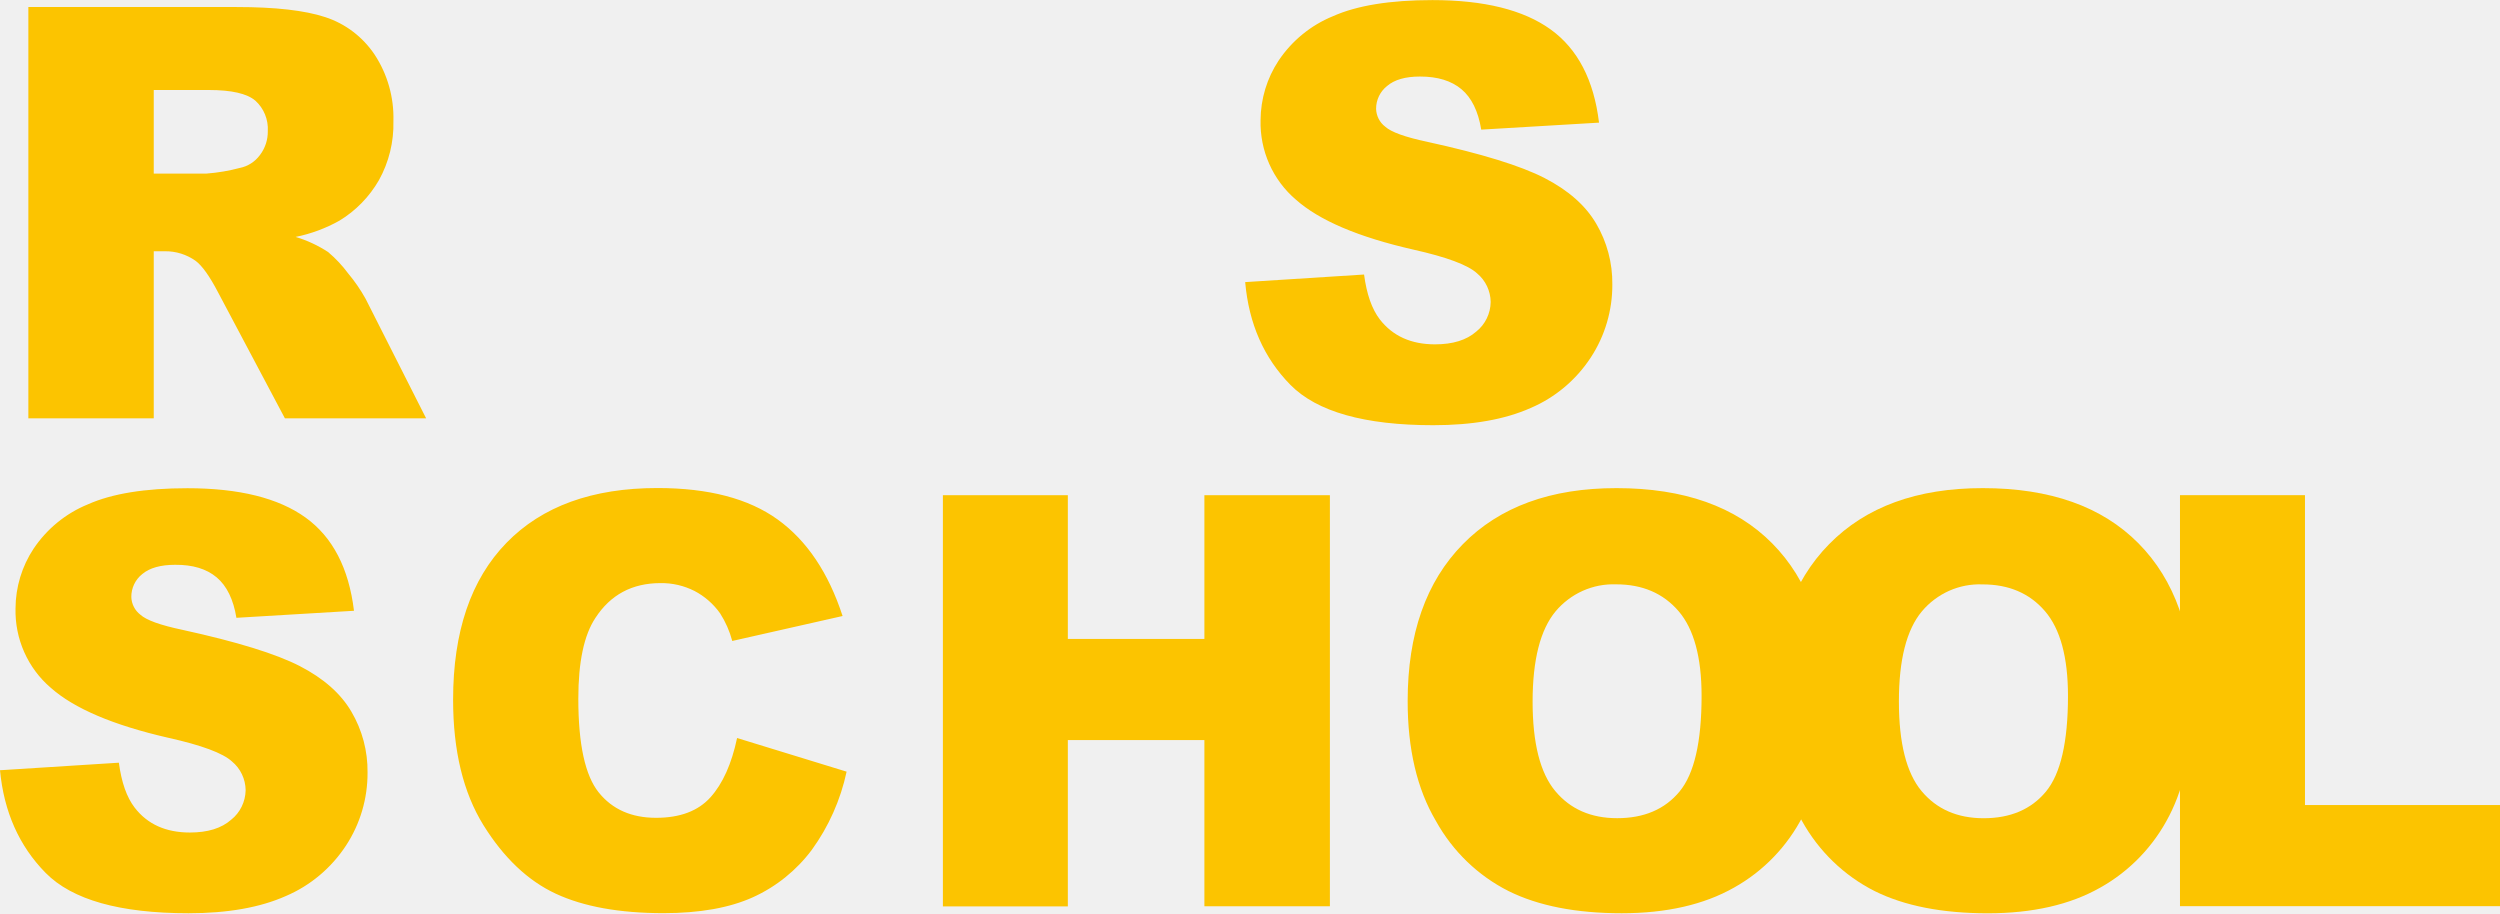
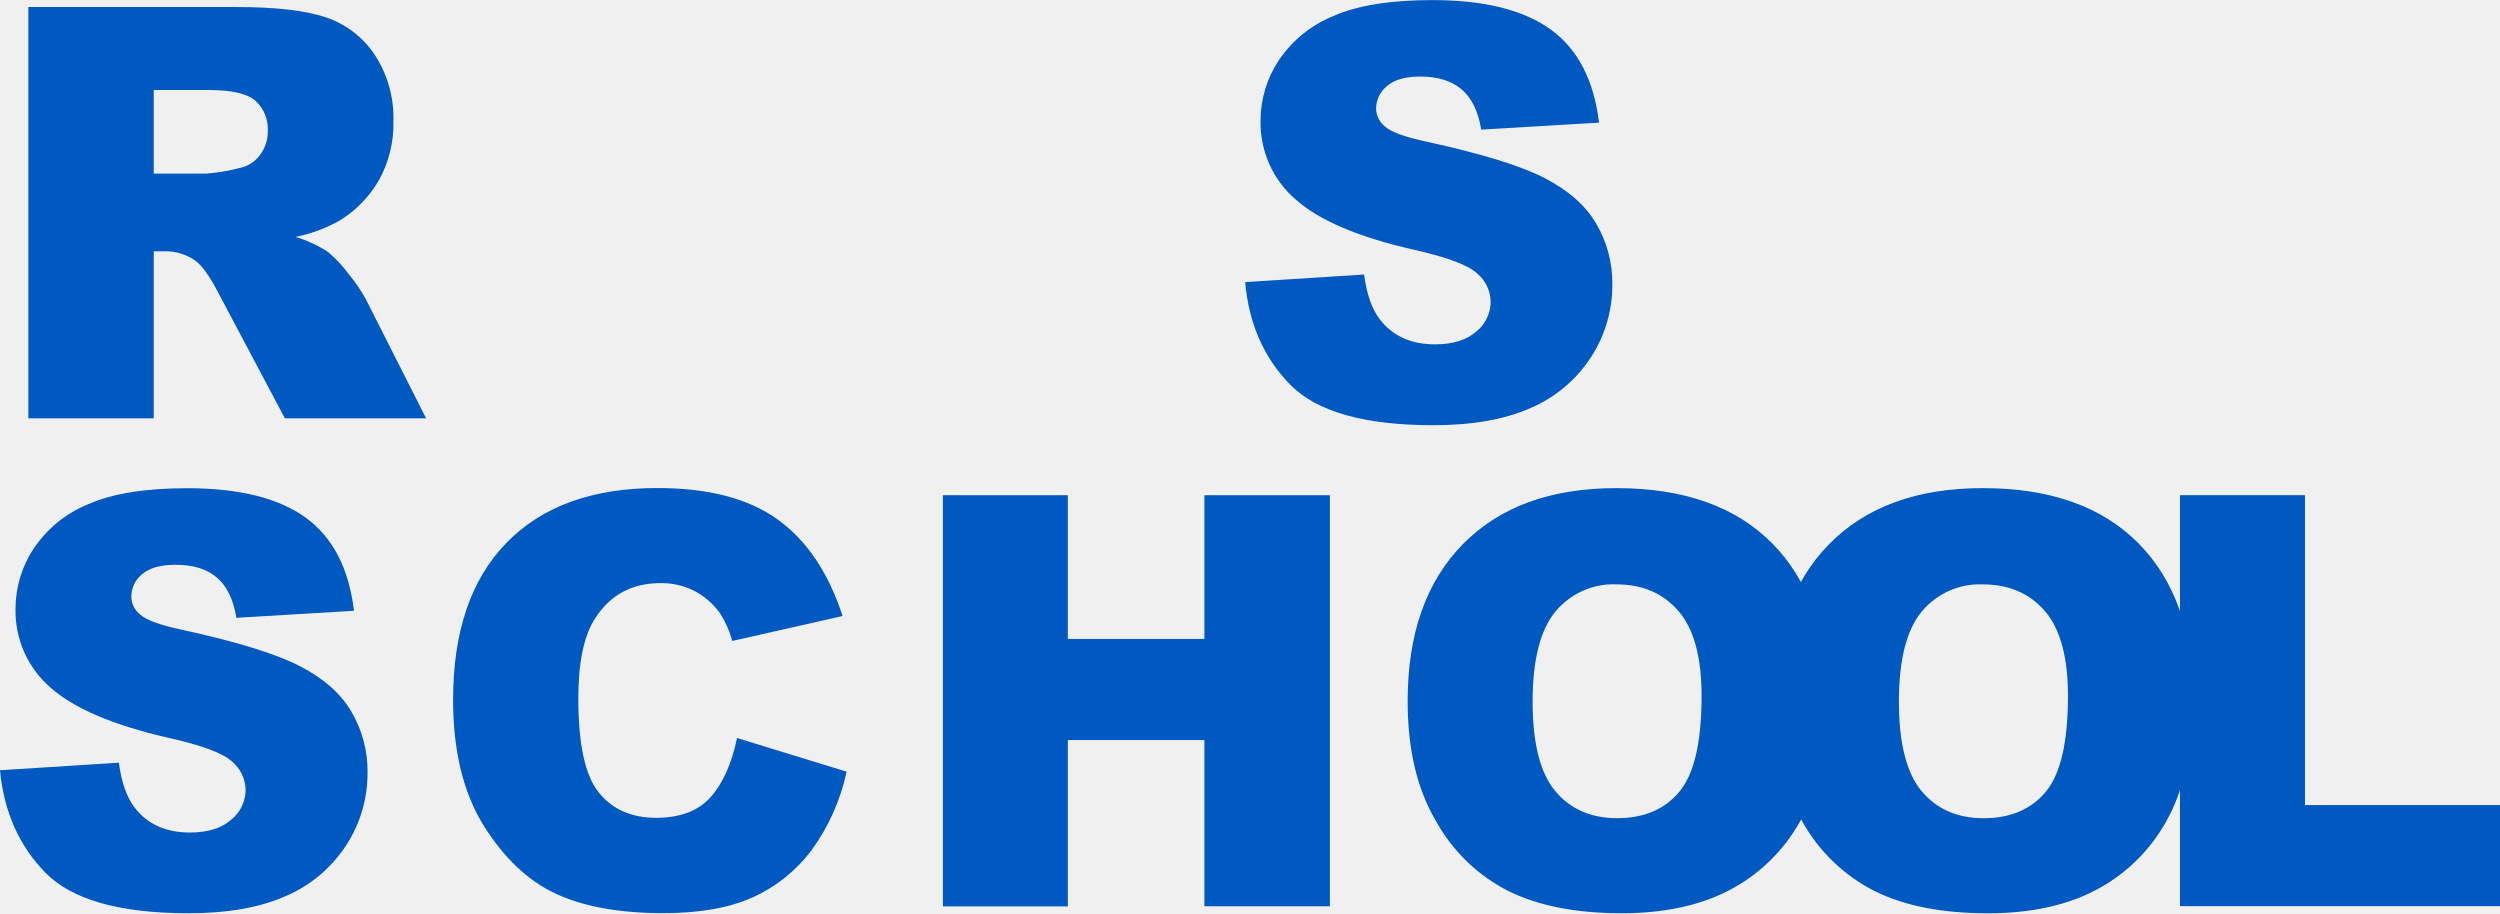
<svg xmlns="http://www.w3.org/2000/svg" width="219" height="80" viewBox="0 0 219 80" fill="none">
  <g clip-path="url(#clip0_717_5225)">
-     <path d="M109.078 24.712L119.492 24.048C119.719 25.769 120.179 27.079 120.871 27.978C122.001 29.436 123.612 30.165 125.704 30.165C127.264 30.165 128.469 29.793 129.316 29.049C129.705 28.74 130.02 28.347 130.239 27.899C130.459 27.45 130.576 26.957 130.584 26.456C130.578 25.976 130.468 25.503 130.263 25.07C130.057 24.637 129.761 24.255 129.396 23.951C128.603 23.216 126.735 22.519 123.79 21.861C118.989 20.766 115.565 19.308 113.519 17.488C112.523 16.64 111.728 15.575 111.192 14.372C110.656 13.169 110.394 11.858 110.425 10.538C110.433 8.672 110.984 6.851 112.009 5.303C113.181 3.559 114.835 2.208 116.763 1.421C118.876 0.479 121.781 0.008 125.478 0.008C130.004 0.008 133.456 0.864 135.833 2.577C138.209 4.29 139.624 7.012 140.075 10.743L129.756 11.355C129.492 9.745 128.916 8.566 128.029 7.82C127.142 7.074 125.927 6.702 124.385 6.705C123.113 6.705 122.154 6.982 121.513 7.53C121.21 7.767 120.965 8.072 120.797 8.421C120.629 8.771 120.543 9.155 120.546 9.543C120.556 9.845 120.632 10.141 120.769 10.408C120.906 10.676 121.101 10.909 121.338 11.09C121.853 11.565 123.077 12.008 125.01 12.419C129.796 13.466 133.229 14.526 135.31 15.6C137.391 16.674 138.896 18.004 139.826 19.59C140.774 21.2 141.264 23.046 141.24 24.922C141.251 27.193 140.596 29.417 139.358 31.308C138.07 33.28 136.237 34.821 134.09 35.738C131.832 36.744 128.988 37.248 125.557 37.248C119.533 37.248 115.361 36.069 113.039 33.712C110.718 31.355 109.398 28.355 109.078 24.712ZM2.484 36.644V0.616H20.729C24.112 0.616 26.698 0.91 28.486 1.498C30.247 2.07 31.769 3.223 32.811 4.776C33.946 6.499 34.523 8.538 34.463 10.611C34.509 12.419 34.071 14.206 33.196 15.781C32.356 17.241 31.166 18.461 29.737 19.328C28.536 20.002 27.24 20.483 25.895 20.754C26.902 21.055 27.861 21.502 28.743 22.079C29.399 22.633 29.989 23.263 30.502 23.955C31.079 24.644 31.59 25.387 32.027 26.174L37.327 36.644H24.956L19.109 25.622C18.367 24.197 17.707 23.271 17.129 22.844C16.34 22.289 15.402 21.997 14.443 22.01H13.468V36.644H2.484ZM13.468 15.205H18.095C19.074 15.131 20.045 14.966 20.995 14.714C21.705 14.575 22.338 14.172 22.77 13.582C23.226 12.987 23.469 12.251 23.459 11.496C23.489 10.995 23.406 10.494 23.217 10.03C23.029 9.566 22.739 9.152 22.369 8.819C21.646 8.196 20.285 7.884 18.285 7.884H13.468V15.205ZM0 67.473L10.414 66.812C10.641 68.533 11.101 69.843 11.793 70.742C12.91 72.2 14.525 72.929 16.637 72.929C18.198 72.929 19.402 72.556 20.25 71.809C20.638 71.501 20.954 71.108 21.173 70.659C21.392 70.21 21.51 69.717 21.518 69.216C21.511 68.736 21.401 68.263 21.196 67.831C20.99 67.398 20.695 67.016 20.329 66.712C19.537 65.976 17.669 65.281 14.724 64.626C9.923 63.525 6.499 62.067 4.452 60.253C3.457 59.404 2.662 58.338 2.126 57.134C1.59 55.93 1.328 54.619 1.359 53.298C1.367 51.433 1.919 49.611 2.943 48.064C4.114 46.32 5.769 44.968 7.697 44.182C9.809 43.24 12.714 42.768 16.412 42.768C20.938 42.768 24.39 43.625 26.766 45.337C29.143 47.05 30.557 49.772 31.009 53.504L20.71 54.12C20.445 52.509 19.87 51.329 18.983 50.58C18.095 49.831 16.882 49.464 15.342 49.477C14.072 49.477 13.114 49.745 12.47 50.282C12.167 50.519 11.922 50.824 11.754 51.174C11.587 51.523 11.501 51.907 11.504 52.296C11.513 52.598 11.588 52.894 11.726 53.163C11.863 53.431 12.058 53.665 12.296 53.846C12.811 54.321 14.035 54.763 15.968 55.171C20.753 56.218 24.186 57.278 26.267 58.352C28.348 59.426 29.854 60.756 30.783 62.343C31.731 63.952 32.221 65.798 32.197 67.674C32.209 69.946 31.554 72.169 30.316 74.061C29.027 76.032 27.194 77.573 25.047 78.49C22.789 79.497 19.945 80 16.515 80C10.491 80 6.318 78.822 3.997 76.465C1.676 74.108 0.343 71.11 0 67.473ZM64.569 64.65L74.163 67.597C73.633 70.072 72.595 72.404 71.117 74.443C69.771 76.245 68 77.672 65.967 78.595C63.913 79.526 61.298 79.992 58.124 79.992C54.274 79.992 51.128 79.424 48.688 78.289C46.248 77.153 44.135 75.152 42.35 72.285C40.575 69.42 39.69 65.755 39.692 61.288C39.692 55.333 41.25 50.755 44.367 47.552C47.483 44.35 51.893 42.75 57.597 42.752C62.063 42.752 65.571 43.67 68.122 45.507C70.673 47.343 72.57 50.162 73.811 53.963L64.145 56.149C63.918 55.292 63.56 54.477 63.084 53.733C62.498 52.907 61.728 52.234 60.837 51.768C59.914 51.301 58.894 51.065 57.863 51.08C55.383 51.08 53.483 52.094 52.162 54.124C51.159 55.63 50.658 57.994 50.661 61.215C50.661 65.204 51.258 67.94 52.452 69.422C53.645 70.903 55.321 71.643 57.478 71.64C59.57 71.64 61.154 71.043 62.232 69.849C63.309 68.654 64.088 66.921 64.569 64.65ZM82.597 43.377H93.542V55.972H105.505V43.377H116.498V79.388H105.505V64.831H93.542V79.4H82.597V43.377ZM123.311 61.404C123.311 55.531 124.922 50.953 128.144 47.673C131.366 44.393 135.855 42.755 141.612 42.76C147.507 42.76 152.049 44.371 155.239 47.593C158.429 50.814 160.028 55.32 160.036 61.11C160.036 65.322 159.339 68.775 157.945 71.467C156.588 74.124 154.485 76.312 151.904 77.753C149.263 79.251 145.98 80 142.056 80C138.063 80 134.762 79.353 132.153 78.059C129.472 76.709 127.254 74.569 125.787 71.918C124.134 69.121 123.308 65.616 123.311 61.404ZM134.256 61.457C134.256 65.094 134.916 67.706 136.237 69.293C137.557 70.879 139.366 71.673 141.664 71.673C144.017 71.673 145.838 70.895 147.126 69.341C148.415 67.787 149.059 64.995 149.059 60.965C149.059 57.575 148.386 55.097 147.039 53.532C145.692 51.967 143.868 51.186 141.565 51.188C140.563 51.152 139.567 51.346 138.65 51.756C137.733 52.166 136.919 52.781 136.268 53.556C134.93 55.167 134.259 57.8 134.256 61.457Z" fill="#fcc400" />
-     <path d="M155.395 61.404C155.395 55.531 157.005 50.953 160.227 47.673C163.449 44.393 167.939 42.755 173.696 42.76C179.595 42.76 184.139 44.371 187.327 47.593C190.514 50.814 192.108 55.321 192.108 61.114C192.108 65.326 191.412 68.779 190.02 71.471C188.662 74.128 186.56 76.315 183.979 77.757C181.338 79.255 178.056 80.004 174.131 80.004C170.136 80.004 166.835 79.357 164.228 78.063C161.547 76.712 159.328 74.572 157.858 71.922C156.216 69.122 155.395 65.616 155.395 61.404ZM166.344 61.457C166.344 65.094 167.004 67.706 168.324 69.293C169.645 70.879 171.456 71.674 173.759 71.677C176.112 71.677 177.933 70.9 179.222 69.345C180.51 67.791 181.155 64.999 181.155 60.969C181.155 57.579 180.483 55.101 179.139 53.536C177.794 51.971 175.969 51.19 173.664 51.193C172.661 51.153 171.662 51.346 170.743 51.755C169.824 52.164 169.008 52.78 168.356 53.556C167.012 55.167 166.341 57.8 166.344 61.457Z" fill="#fcc400" />
-     <path d="M190.967 43.377H201.916V70.521H219.001V79.38H190.967V43.377Z" fill="#fcc400" />
+     <path d="M109.078 24.712L119.492 24.048C119.719 25.769 120.179 27.079 120.871 27.978C122.001 29.436 123.612 30.165 125.704 30.165C127.264 30.165 128.469 29.793 129.316 29.049C129.705 28.74 130.02 28.347 130.239 27.899C130.459 27.45 130.576 26.957 130.584 26.456C130.578 25.976 130.468 25.503 130.263 25.07C130.057 24.637 129.761 24.255 129.396 23.951C128.603 23.216 126.735 22.519 123.79 21.861C118.989 20.766 115.565 19.308 113.519 17.488C112.523 16.64 111.728 15.575 111.192 14.372C110.656 13.169 110.394 11.858 110.425 10.538C110.433 8.672 110.984 6.851 112.009 5.303C113.181 3.559 114.835 2.208 116.763 1.421C118.876 0.479 121.781 0.008 125.478 0.008C130.004 0.008 133.456 0.864 135.833 2.577C138.209 4.29 139.624 7.012 140.075 10.743L129.756 11.355C129.492 9.745 128.916 8.566 128.029 7.82C127.142 7.074 125.927 6.702 124.385 6.705C123.113 6.705 122.154 6.982 121.513 7.53C121.21 7.767 120.965 8.072 120.797 8.421C120.629 8.771 120.543 9.155 120.546 9.543C120.556 9.845 120.632 10.141 120.769 10.408C120.906 10.676 121.101 10.909 121.338 11.09C121.853 11.565 123.077 12.008 125.01 12.419C129.796 13.466 133.229 14.526 135.31 15.6C137.391 16.674 138.896 18.004 139.826 19.59C140.774 21.2 141.264 23.046 141.24 24.922C141.251 27.193 140.596 29.417 139.358 31.308C138.07 33.28 136.237 34.821 134.09 35.738C131.832 36.744 128.988 37.248 125.557 37.248C119.533 37.248 115.361 36.069 113.039 33.712C110.718 31.355 109.398 28.355 109.078 24.712ZM2.484 36.644V0.616H20.729C24.112 0.616 26.698 0.91 28.486 1.498C30.247 2.07 31.769 3.223 32.811 4.776C33.946 6.499 34.523 8.538 34.463 10.611C34.509 12.419 34.071 14.206 33.196 15.781C32.356 17.241 31.166 18.461 29.737 19.328C28.536 20.002 27.24 20.483 25.895 20.754C26.902 21.055 27.861 21.502 28.743 22.079C29.399 22.633 29.989 23.263 30.502 23.955C31.079 24.644 31.59 25.387 32.027 26.174L37.327 36.644H24.956L19.109 25.622C18.367 24.197 17.707 23.271 17.129 22.844C16.34 22.289 15.402 21.997 14.443 22.01H13.468V36.644H2.484ZM13.468 15.205H18.095C19.074 15.131 20.045 14.966 20.995 14.714C21.705 14.575 22.338 14.172 22.77 13.582C23.226 12.987 23.469 12.251 23.459 11.496C23.489 10.995 23.406 10.494 23.217 10.03C23.029 9.566 22.739 9.152 22.369 8.819C21.646 8.196 20.285 7.884 18.285 7.884H13.468V15.205ZM0 67.473L10.414 66.812C10.641 68.533 11.101 69.843 11.793 70.742C12.91 72.2 14.525 72.929 16.637 72.929C18.198 72.929 19.402 72.556 20.25 71.809C20.638 71.501 20.954 71.108 21.173 70.659C21.392 70.21 21.51 69.717 21.518 69.216C21.511 68.736 21.401 68.263 21.196 67.831C20.99 67.398 20.695 67.016 20.329 66.712C19.537 65.976 17.669 65.281 14.724 64.626C9.923 63.525 6.499 62.067 4.452 60.253C3.457 59.404 2.662 58.338 2.126 57.134C1.59 55.93 1.328 54.619 1.359 53.298C1.367 51.433 1.919 49.611 2.943 48.064C4.114 46.32 5.769 44.968 7.697 44.182C9.809 43.24 12.714 42.768 16.412 42.768C20.938 42.768 24.39 43.625 26.766 45.337C29.143 47.05 30.557 49.772 31.009 53.504L20.71 54.12C20.445 52.509 19.87 51.329 18.983 50.58C18.095 49.831 16.882 49.464 15.342 49.477C14.072 49.477 13.114 49.745 12.47 50.282C12.167 50.519 11.922 50.824 11.754 51.174C11.587 51.523 11.501 51.907 11.504 52.296C11.513 52.598 11.588 52.894 11.726 53.163C11.863 53.431 12.058 53.665 12.296 53.846C12.811 54.321 14.035 54.763 15.968 55.171C20.753 56.218 24.186 57.278 26.267 58.352C28.348 59.426 29.854 60.756 30.783 62.343C31.731 63.952 32.221 65.798 32.197 67.674C32.209 69.946 31.554 72.169 30.316 74.061C29.027 76.032 27.194 77.573 25.047 78.49C22.789 79.497 19.945 80 16.515 80C10.491 80 6.318 78.822 3.997 76.465C1.676 74.108 0.343 71.11 0 67.473ZM64.569 64.65L74.163 67.597C73.633 70.072 72.595 72.404 71.117 74.443C69.771 76.245 68 77.672 65.967 78.595C63.913 79.526 61.298 79.992 58.124 79.992C54.274 79.992 51.128 79.424 48.688 78.289C46.248 77.153 44.135 75.152 42.35 72.285C40.575 69.42 39.69 65.755 39.692 61.288C39.692 55.333 41.25 50.755 44.367 47.552C47.483 44.35 51.893 42.75 57.597 42.752C62.063 42.752 65.571 43.67 68.122 45.507C70.673 47.343 72.57 50.162 73.811 53.963L64.145 56.149C63.918 55.292 63.56 54.477 63.084 53.733C62.498 52.907 61.728 52.234 60.837 51.768C59.914 51.301 58.894 51.065 57.863 51.08C55.383 51.08 53.483 52.094 52.162 54.124C51.159 55.63 50.658 57.994 50.661 61.215C50.661 65.204 51.258 67.94 52.452 69.422C53.645 70.903 55.321 71.643 57.478 71.64C59.57 71.64 61.154 71.043 62.232 69.849C63.309 68.654 64.088 66.921 64.569 64.65ZM82.597 43.377H93.542V55.972H105.505V43.377H116.498V79.388H105.505V64.831H93.542V79.4H82.597V43.377ZM123.311 61.404C123.311 55.531 124.922 50.953 128.144 47.673C131.366 44.393 135.855 42.755 141.612 42.76C147.507 42.76 152.049 44.371 155.239 47.593C158.429 50.814 160.028 55.32 160.036 61.11C160.036 65.322 159.339 68.775 157.945 71.467C156.588 74.124 154.485 76.312 151.904 77.753C149.263 79.251 145.98 80 142.056 80C138.063 80 134.762 79.353 132.153 78.059C129.472 76.709 127.254 74.569 125.787 71.918C124.134 69.121 123.308 65.616 123.311 61.404ZM134.256 61.457C134.256 65.094 134.916 67.706 136.237 69.293C137.557 70.879 139.366 71.673 141.664 71.673C144.017 71.673 145.838 70.895 147.126 69.341C148.415 67.787 149.059 64.995 149.059 60.965C149.059 57.575 148.386 55.097 147.039 53.532C145.692 51.967 143.868 51.186 141.565 51.188C140.563 51.152 139.567 51.346 138.65 51.756C137.733 52.166 136.919 52.781 136.268 53.556C134.93 55.167 134.259 57.8 134.256 61.457Z" fill="#0058c1" />
+     <path d="M155.395 61.404C155.395 55.531 157.005 50.953 160.227 47.673C163.449 44.393 167.939 42.755 173.696 42.76C179.595 42.76 184.139 44.371 187.327 47.593C190.514 50.814 192.108 55.321 192.108 61.114C192.108 65.326 191.412 68.779 190.02 71.471C188.662 74.128 186.56 76.315 183.979 77.757C181.338 79.255 178.056 80.004 174.131 80.004C170.136 80.004 166.835 79.357 164.228 78.063C161.547 76.712 159.328 74.572 157.858 71.922C156.216 69.122 155.395 65.616 155.395 61.404ZM166.344 61.457C166.344 65.094 167.004 67.706 168.324 69.293C169.645 70.879 171.456 71.674 173.759 71.677C176.112 71.677 177.933 70.9 179.222 69.345C180.51 67.791 181.155 64.999 181.155 60.969C181.155 57.579 180.483 55.101 179.139 53.536C177.794 51.971 175.969 51.19 173.664 51.193C172.661 51.153 171.662 51.346 170.743 51.755C169.824 52.164 169.008 52.78 168.356 53.556C167.012 55.167 166.341 57.8 166.344 61.457Z" fill="#0058c1" />
+     <path d="M190.967 43.377H201.916V70.521H219.001V79.38H190.967V43.377Z" fill="#0058c1" />
  </g>
  <defs>
    <clipPath id="clip0_717_5225">
      <rect width="219" height="80" fill="white" />
    </clipPath>
  </defs>
</svg>
